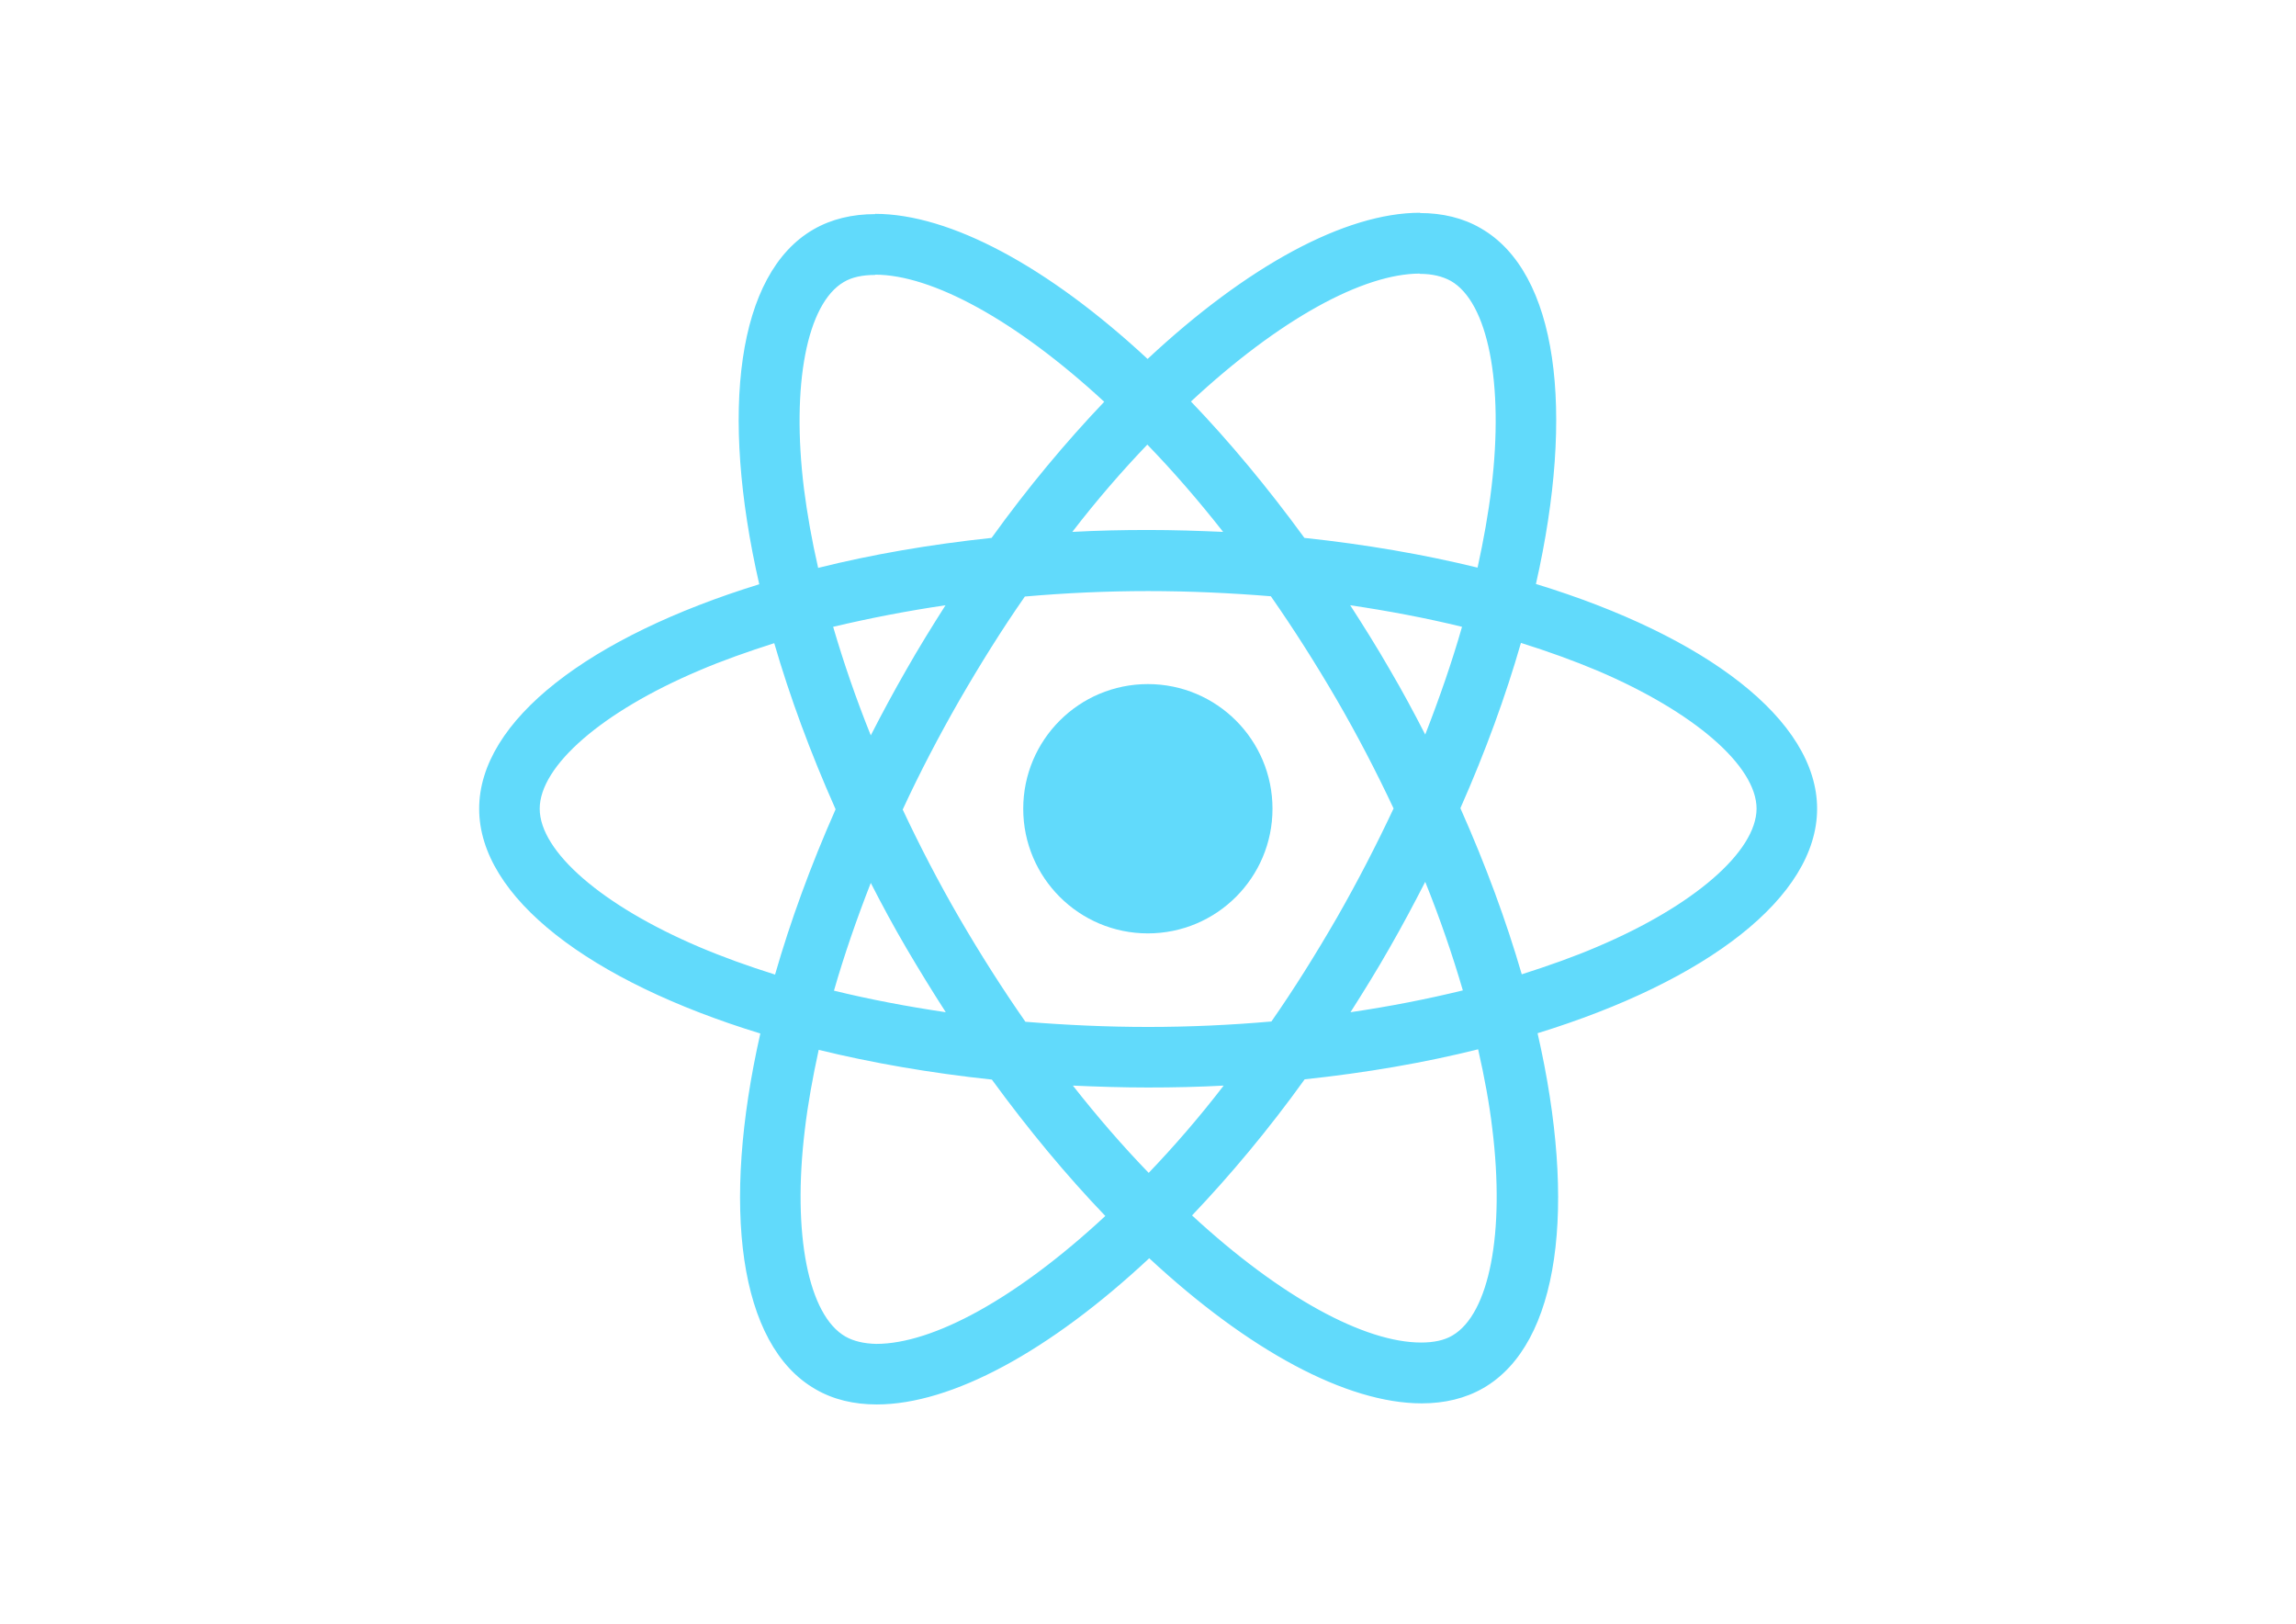
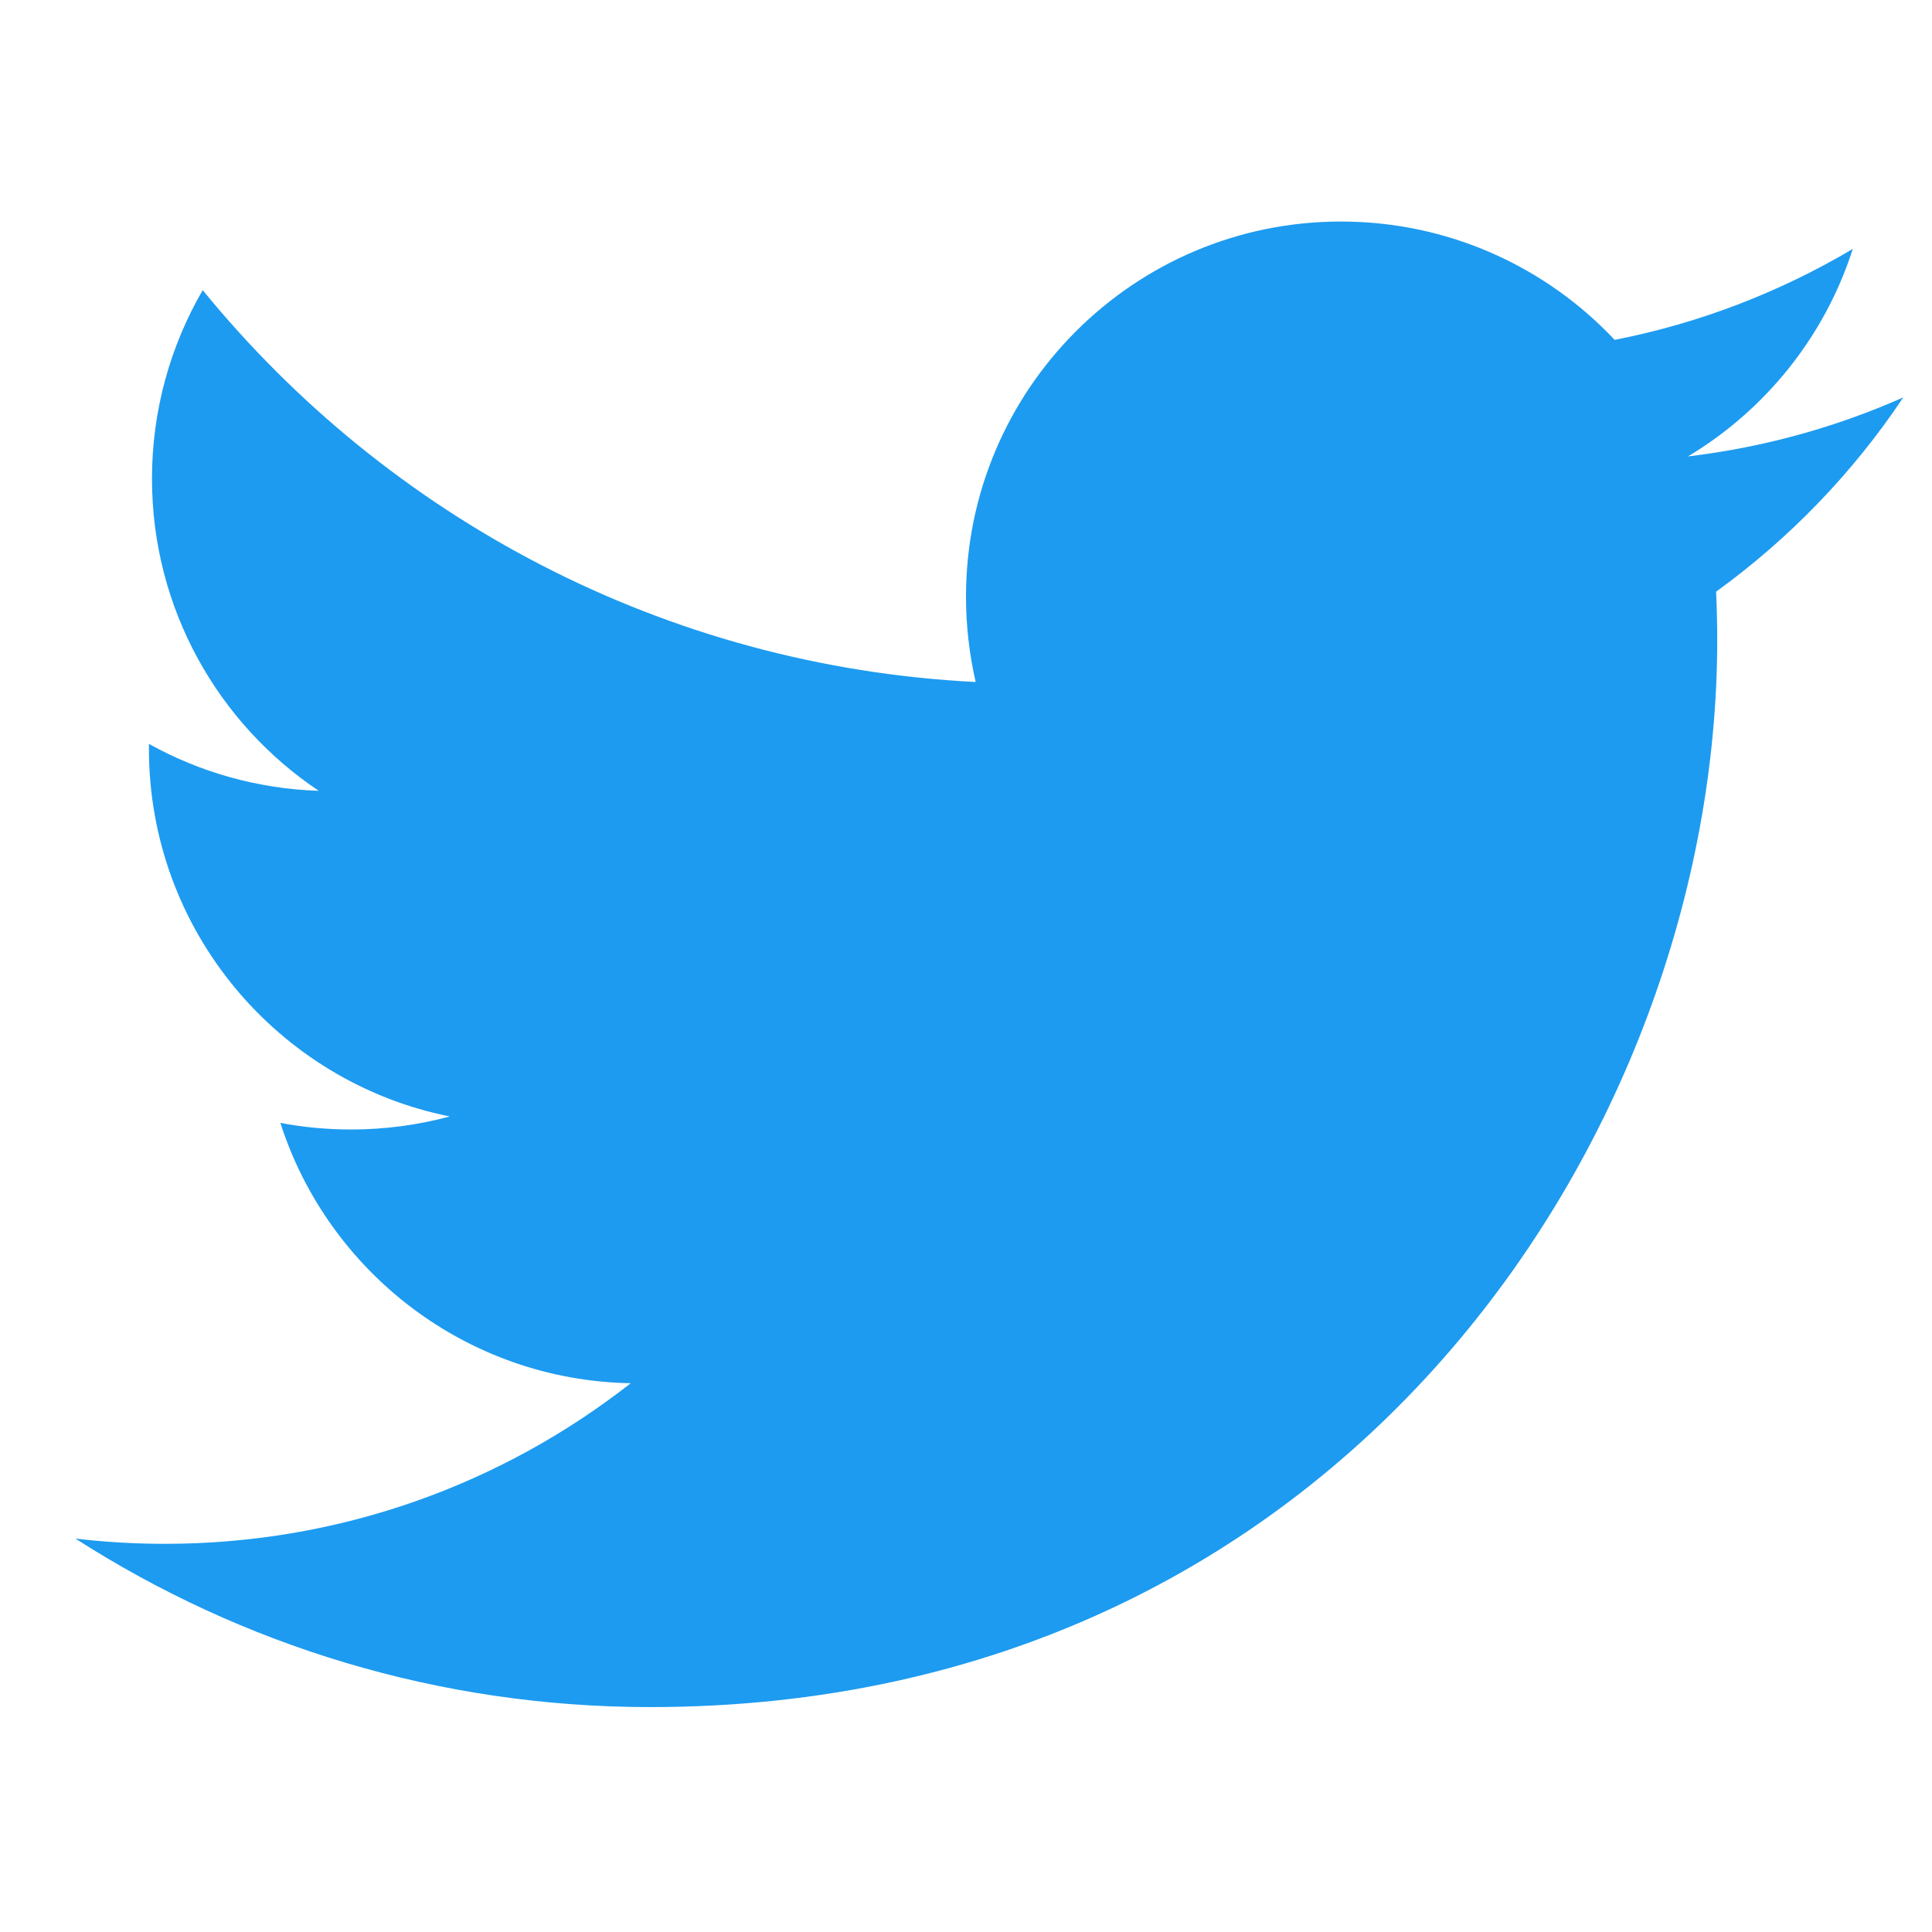
- <svg xmlns="http://www.w3.org/2000/svg" viewBox="0 0 841.9 595.3">
-   <g fill="#61DAFB">
-     <path d="M666.3 296.5c0-32.5-40.7-63.3-103.1-82.4 14.4-63.6 8-114.2-20.2-130.4-6.5-3.8-14.1-5.6-22.4-5.6v22.3c4.6 0 8.3.9 11.4 2.6 13.6 7.8 19.5 37.5 14.9 75.7-1.1 9.4-2.9 19.3-5.1 29.4-19.6-4.8-41-8.5-63.5-10.9-13.5-18.5-27.5-35.3-41.6-50 32.6-30.3 63.2-46.9 84-46.9V78c-27.5 0-63.5 19.6-99.9 53.6-36.4-33.8-72.4-53.2-99.9-53.2v22.3c20.7 0 51.4 16.5 84 46.6-14 14.7-28 31.4-41.3 49.9-22.6 2.4-44 6.1-63.6 11-2.3-10-4-19.7-5.2-29-4.7-38.2 1.1-67.9 14.6-75.8 3-1.8 6.9-2.6 11.5-2.6V78.5c-8.4 0-16 1.8-22.6 5.6-28.1 16.2-34.4 66.7-19.9 130.1-62.2 19.2-102.7 49.9-102.7 82.3 0 32.5 40.7 63.3 103.1 82.4-14.4 63.6-8 114.2 20.2 130.4 6.5 3.8 14.1 5.6 22.5 5.6 27.5 0 63.5-19.6 99.9-53.6 36.4 33.8 72.4 53.2 99.9 53.2 8.4 0 16-1.8 22.6-5.6 28.1-16.2 34.4-66.7 19.9-130.1 62-19.1 102.5-49.9 102.5-82.3zm-130.2-66.7c-3.7 12.9-8.3 26.2-13.5 39.5-4.1-8-8.4-16-13.1-24-4.6-8-9.5-15.8-14.4-23.4 14.2 2.1 27.9 4.7 41 7.9zm-45.8 106.5c-7.8 13.5-15.8 26.3-24.1 38.2-14.9 1.3-30 2-45.2 2-15.1 0-30.2-.7-45-1.9-8.3-11.9-16.4-24.6-24.2-38-7.6-13.1-14.5-26.4-20.8-39.8 6.2-13.4 13.2-26.8 20.7-39.9 7.8-13.5 15.8-26.3 24.1-38.2 14.9-1.3 30-2 45.2-2 15.1 0 30.2.7 45 1.9 8.3 11.9 16.4 24.6 24.2 38 7.6 13.1 14.5 26.4 20.8 39.8-6.3 13.4-13.2 26.8-20.7 39.9zm32.3-13c5.4 13.4 10 26.8 13.8 39.8-13.1 3.2-26.9 5.9-41.2 8 4.9-7.7 9.8-15.6 14.4-23.7 4.6-8 8.9-16.1 13-24.1zM421.2 430c-9.3-9.6-18.6-20.3-27.8-32 9 .4 18.2.7 27.5.7 9.4 0 18.7-.2 27.8-.7-9 11.7-18.3 22.4-27.5 32zm-74.4-58.9c-14.2-2.1-27.9-4.7-41-7.9 3.7-12.9 8.3-26.2 13.5-39.5 4.1 8 8.4 16 13.1 24 4.7 8 9.5 15.8 14.4 23.4zM420.7 163c9.3 9.6 18.6 20.3 27.8 32-9-.4-18.2-.7-27.5-.7-9.4 0-18.7.2-27.8.7 9-11.7 18.3-22.4 27.5-32zm-74 58.9c-4.9 7.7-9.8 15.6-14.4 23.7-4.6 8-8.9 16-13 24-5.4-13.4-10-26.8-13.8-39.8 13.1-3.1 26.9-5.8 41.2-7.9zm-90.5 125.2c-35.4-15.1-58.3-34.9-58.3-50.6 0-15.7 22.9-35.6 58.3-50.6 8.6-3.7 18-7 27.7-10.1 5.7 19.6 13.2 40 22.5 60.9-9.2 20.8-16.6 41.1-22.2 60.6-9.9-3.1-19.3-6.5-28-10.2zM310 490c-13.6-7.8-19.5-37.5-14.9-75.7 1.1-9.4 2.9-19.3 5.1-29.4 19.6 4.8 41 8.5 63.5 10.9 13.5 18.5 27.5 35.3 41.6 50-32.6 30.3-63.2 46.9-84 46.9-4.5-.1-8.3-1-11.3-2.7zm237.2-76.2c4.7 38.2-1.1 67.9-14.6 75.8-3 1.8-6.9 2.6-11.5 2.6-20.7 0-51.4-16.5-84-46.6 14-14.7 28-31.4 41.3-49.9 22.6-2.4 44-6.1 63.6-11 2.3 10.1 4.1 19.8 5.2 29.1zm38.5-66.7c-8.6 3.7-18 7-27.7 10.1-5.7-19.6-13.2-40-22.5-60.9 9.2-20.8 16.6-41.1 22.2-60.6 9.9 3.1 19.3 6.5 28.1 10.2 35.4 15.1 58.3 34.9 58.3 50.6-.1 15.7-23 35.6-58.4 50.6zM320.8 78.4z" />
-     <circle cx="420.9" cy="296.5" r="45.7" />
-     <path d="M520.5 78.1z" />
-   </g>
+ <svg xmlns="http://www.w3.org/2000/svg" aria-label="Twitter Logo" class="u01-dtc-react__twitter-logo-icon twtr-icon" focusable="false" height="24" viewBox="0 0 24 24" width="24">
+   <path d="M0 0h24v24H0z" opacity="0" />
+   <path d="M23.643 4.937c-.835.37-1.732.62-2.675.733.962-.576 1.7-1.49 2.048-2.578-.9.534-1.897.922-2.958 1.13-.85-.904-2.06-1.47-3.4-1.47-2.572 0-4.658 2.086-4.658 4.66 0 .364.042.718.12 1.06-3.873-.195-7.304-2.05-9.602-4.868-.4.69-.63 1.49-.63 2.342 0 1.616.823 3.043 2.072 3.878-.764-.025-1.482-.234-2.11-.583v.06c0 2.257 1.605 4.14 3.737 4.568-.392.106-.803.162-1.227.162-.3 0-.593-.028-.877-.082.593 1.85 2.313 3.198 4.352 3.234-1.595 1.25-3.604 1.995-5.786 1.995-.376 0-.747-.022-1.112-.065 2.062 1.323 4.51 2.093 7.14 2.093 8.57 0 13.255-7.098 13.255-13.254 0-.2-.005-.402-.014-.602.91-.658 1.7-1.477 2.323-2.41z" fill="#1D9BF0" />
</svg>
